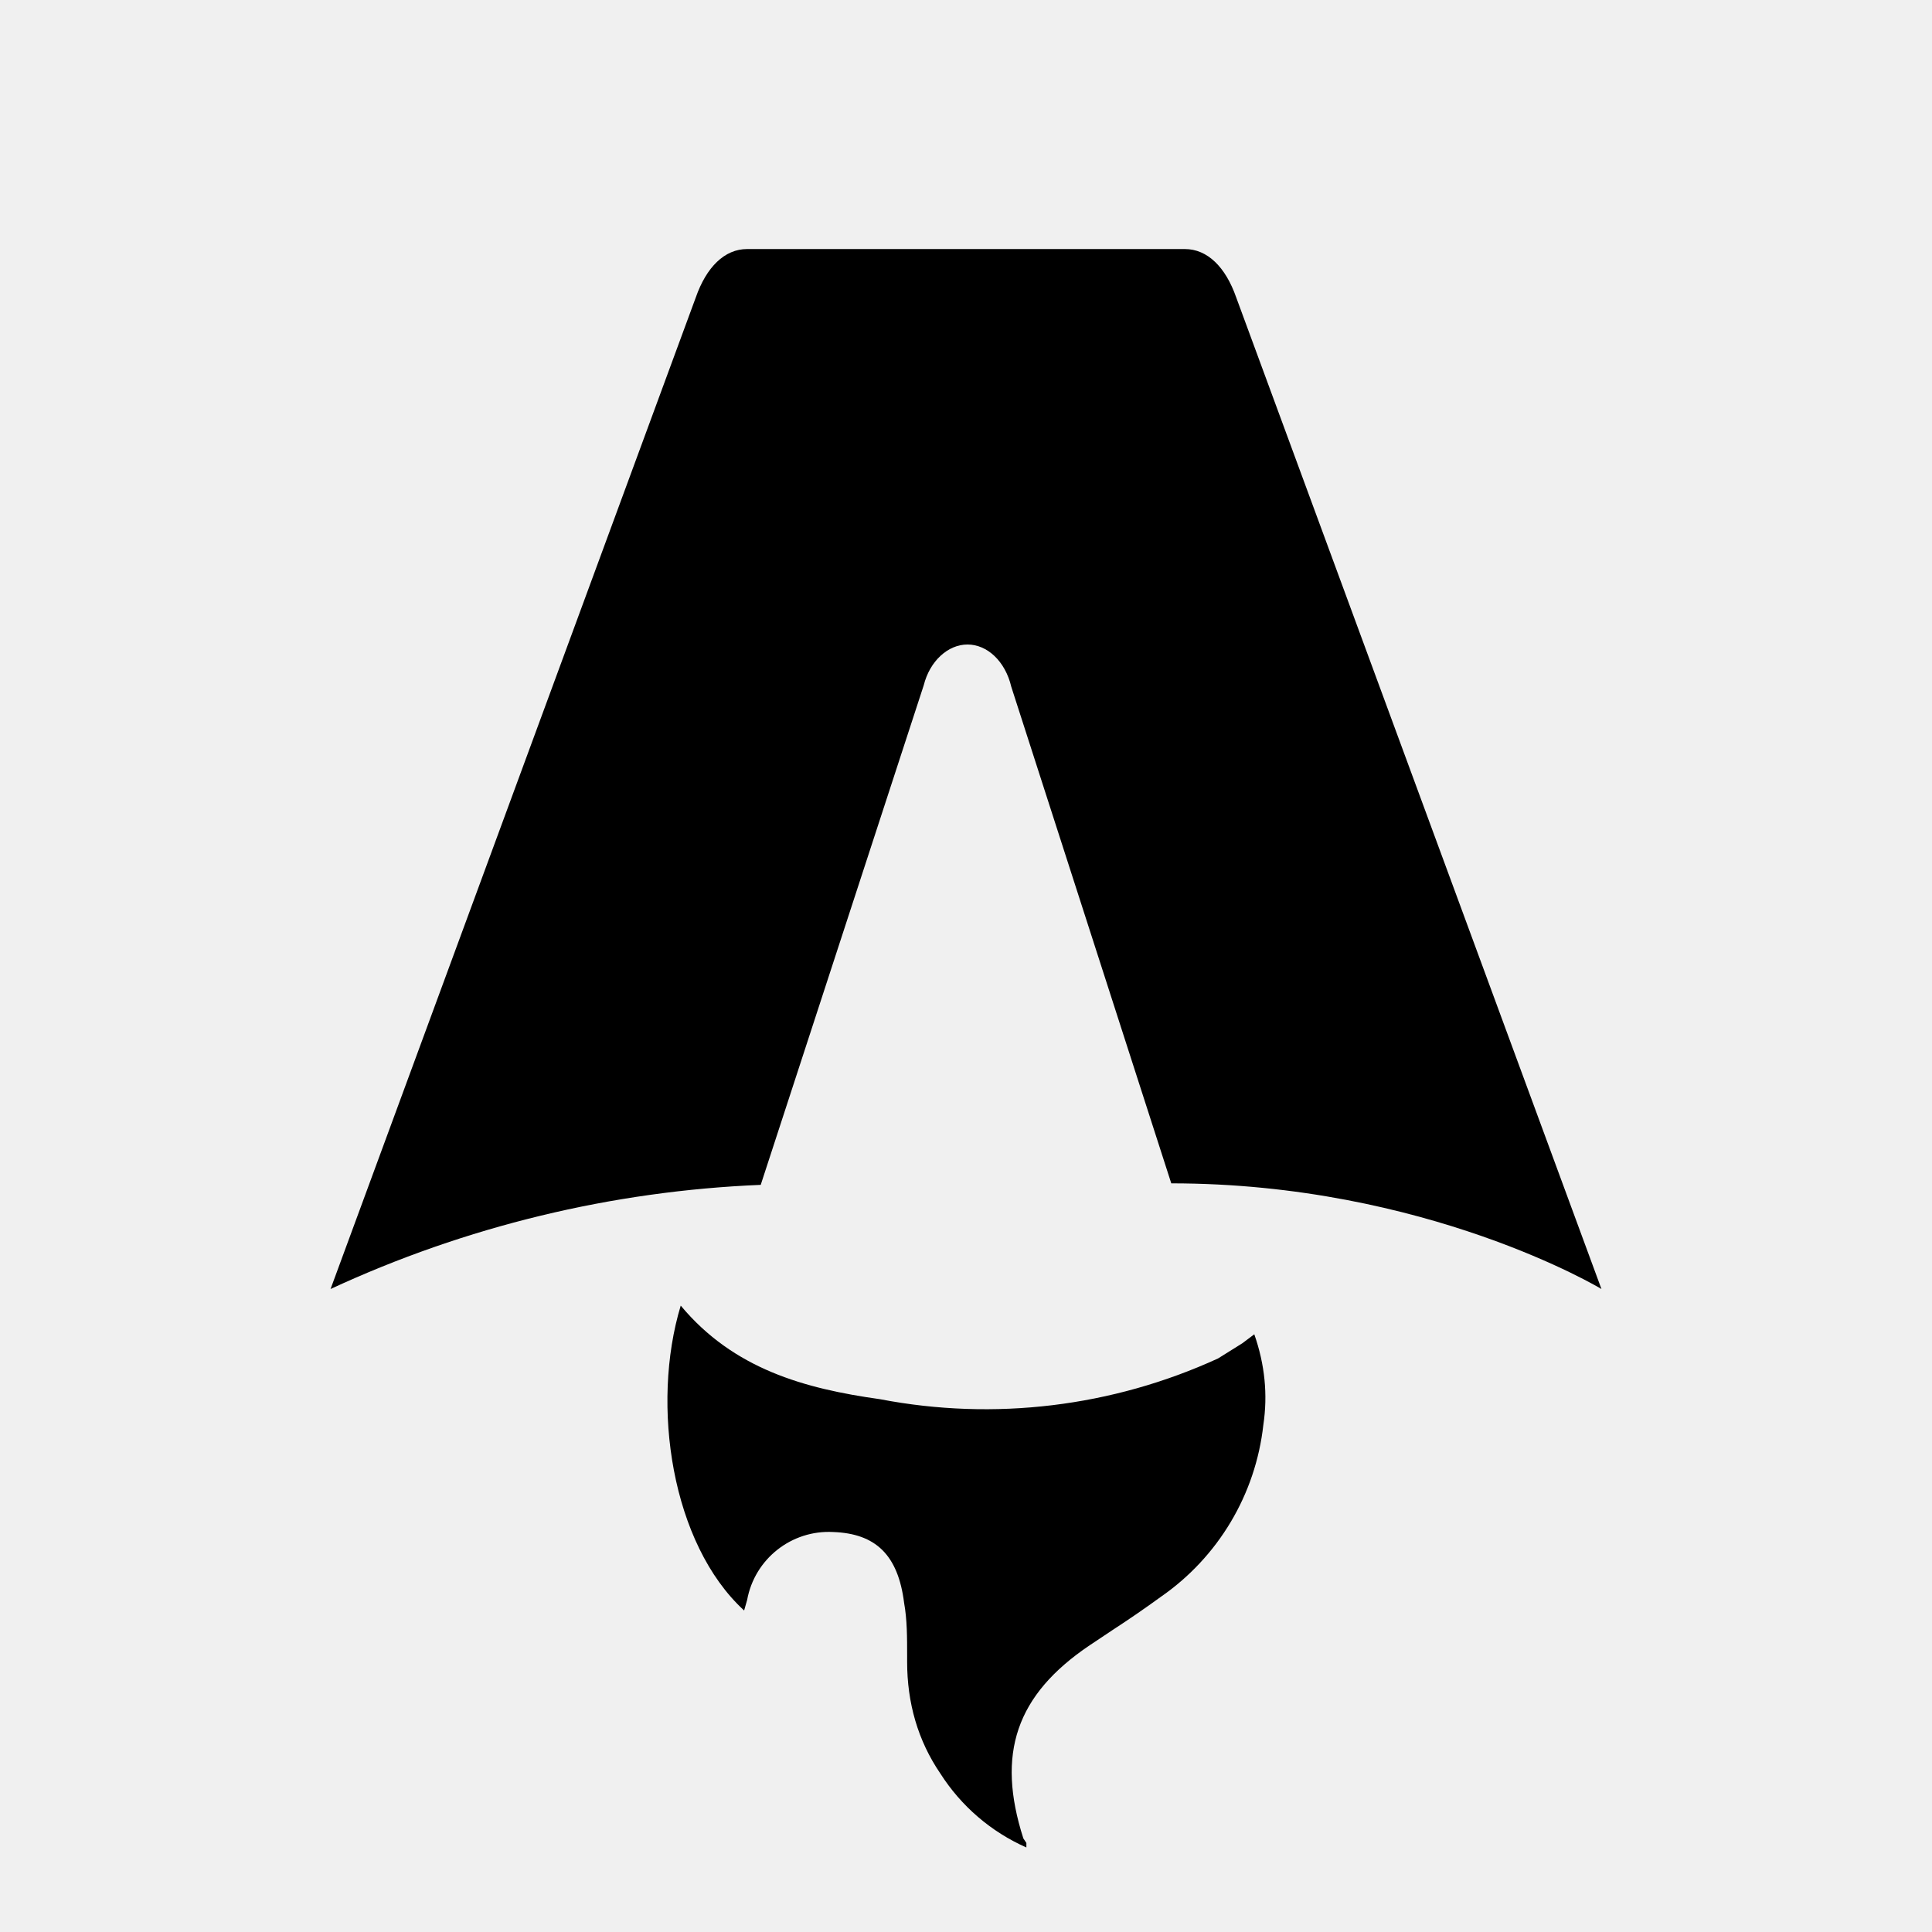
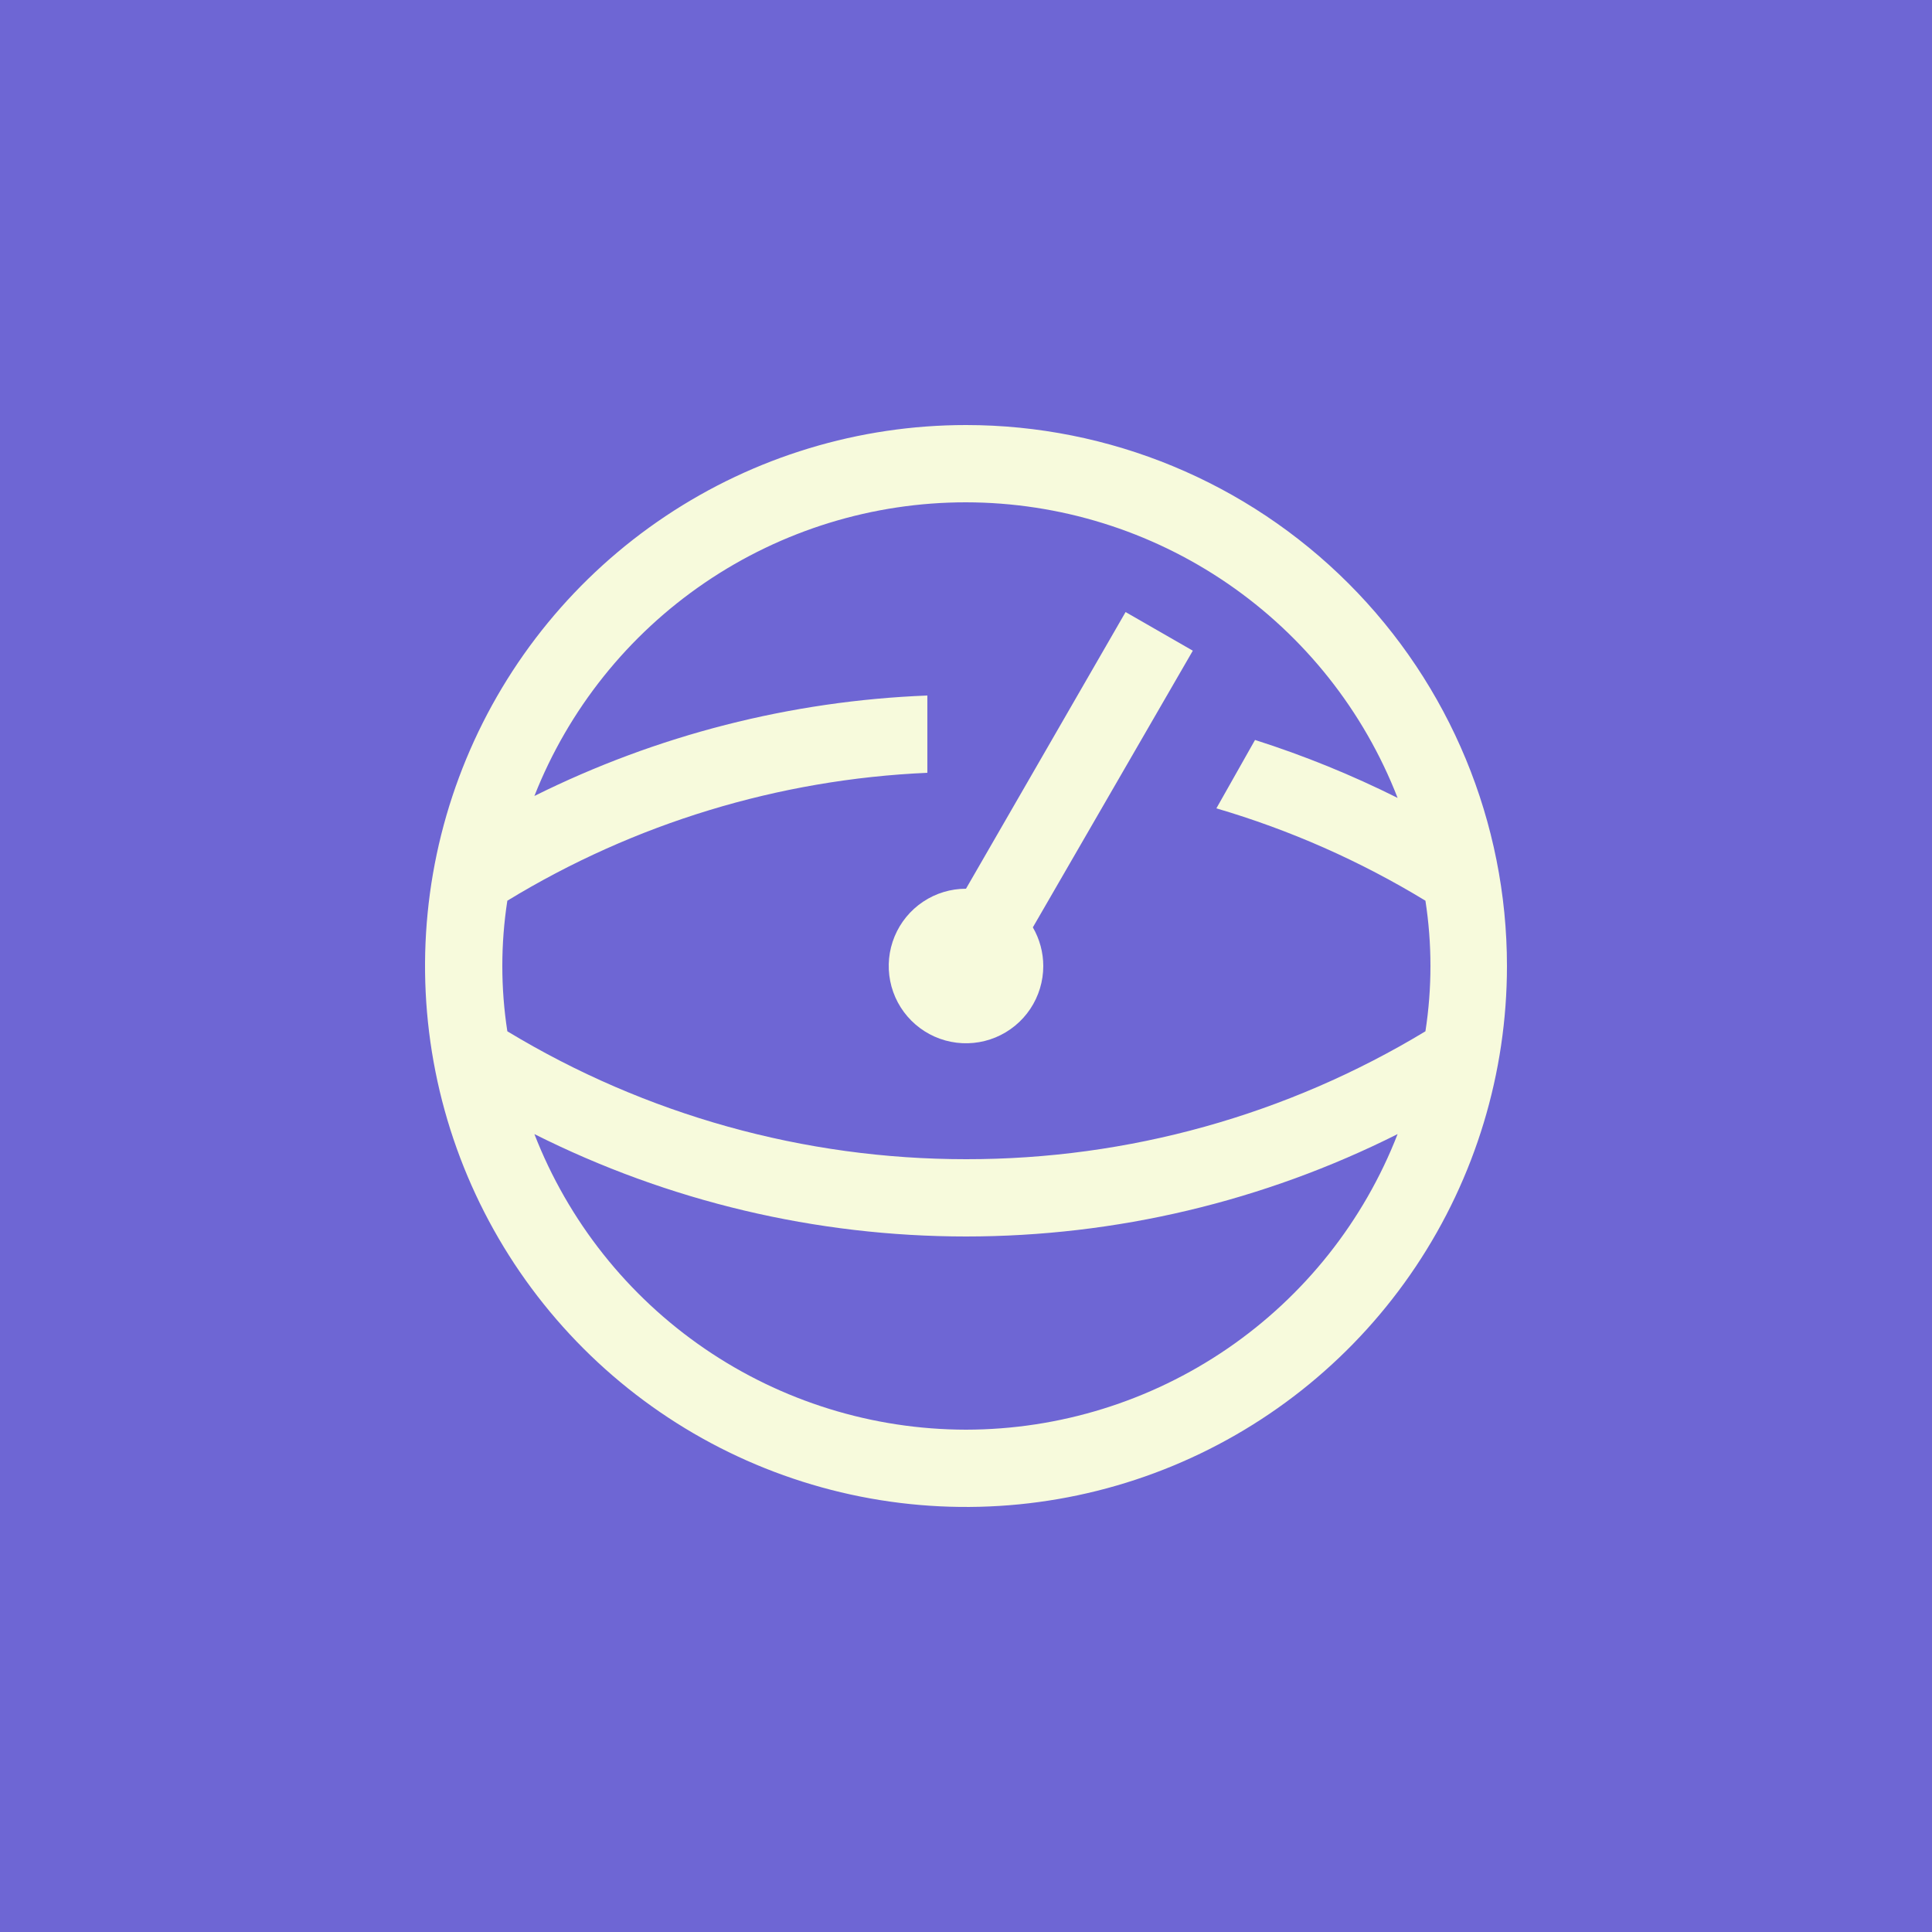
- <svg xmlns="http://www.w3.org/2000/svg" fill="none" viewBox="0 0 128 128">
-   <path d="M50.4 78.5a75.1 75.1 0 0 0-28.5 6.9l24.2-65.7c.7-2 1.9-3.2 3.4-3.2h29c1.5 0 2.7 1.2 3.4 3.2l24.2 65.7s-11.6-7-28.5-7L67 45.5c-.4-1.7-1.6-2.8-2.9-2.8-1.3 0-2.5 1.1-2.9 2.7L50.4 78.5Zm-1.1 28.2Zm-4.2-20.2c-2 6.6-.6 15.8 4.2 20.2a17.5 17.5 0 0 1 .2-.7 5.5 5.5 0 0 1 5.7-4.5c2.8.1 4.3 1.5 4.7 4.7.2 1.1.2 2.3.2 3.5v.4c0 2.7.7 5.2 2.2 7.4a13 13 0 0 0 5.7 4.9v-.3l-.2-.3c-1.8-5.6-.5-9.5 4.4-12.8l1.5-1a73 73 0 0 0 3.2-2.2 16 16 0 0 0 6.8-11.4c.3-2 .1-4-.6-6l-.8.6-1.6 1a37 37 0 0 1-22.4 2.7c-5-.7-9.7-2-13.2-6.2Z" />
-   <style>
-         path { fill: #000; }
-         @media (prefers-color-scheme: dark) {
-             path { fill: #FFF; }
-         }
-     </style>
+ <svg xmlns="http://www.w3.org/2000/svg" width="200" height="200" viewBox="0 0 200 200" fill="none">
+   <rect width="200" height="200" fill="#6E66D4" />
+   <path d="M123.48 67.36L116.52 63.36L100 92C98.418 92 96.871 92.469 95.555 93.348C94.24 94.227 93.215 95.477 92.609 96.939C92.004 98.4 91.845 100.009 92.154 101.561C92.462 103.113 93.224 104.538 94.343 105.657C95.462 106.776 96.887 107.538 98.439 107.846C99.991 108.155 101.6 107.997 103.061 107.391C104.523 106.786 105.773 105.76 106.652 104.445C107.531 103.129 108 101.582 108 100C107.998 98.595 107.625 97.215 106.92 96L123.48 67.36Z" fill="#F7FADC" />
+   <path d="M100 44C88.924 44 78.097 47.284 68.888 53.438C59.679 59.591 52.501 68.337 48.263 78.57C44.024 88.802 42.915 100.062 45.076 110.925C47.237 121.788 52.57 131.766 60.402 139.598C68.234 147.43 78.212 152.763 89.075 154.924C99.938 157.085 111.198 155.976 121.43 151.737C131.663 147.499 140.409 140.321 146.562 131.112C152.716 121.903 156 111.076 156 100C156 85.148 150.1 70.904 139.598 60.402C129.096 49.9 114.852 44 100 44ZM100 52C109.662 52.011 119.096 54.938 127.067 60.397C135.039 65.857 141.178 73.595 144.68 82.6C139.923 80.221 134.988 78.215 129.92 76.6L125.92 83.68C133.519 85.909 140.794 89.123 147.56 93.24C148.253 97.72 148.253 102.28 147.56 106.76C133.216 115.439 116.766 120.018 100 120C83.261 120.004 66.841 115.425 52.52 106.76C51.827 102.28 51.827 97.72 52.52 93.24C65.664 85.228 80.622 80.673 96 80V72C81.857 72.549 67.991 76.094 55.32 82.4C58.854 73.433 65.006 65.737 72.975 60.315C80.944 54.893 90.361 51.995 100 52ZM100 148C90.338 147.989 80.904 145.062 72.933 139.603C64.961 134.143 58.822 126.405 55.32 117.4C69.183 124.368 84.484 127.998 100 128C115.516 127.998 130.817 124.368 144.68 117.4C141.178 126.405 135.039 134.143 127.067 139.603C119.096 145.062 109.662 147.989 100 148Z" fill="#F7FADC" />
</svg>
